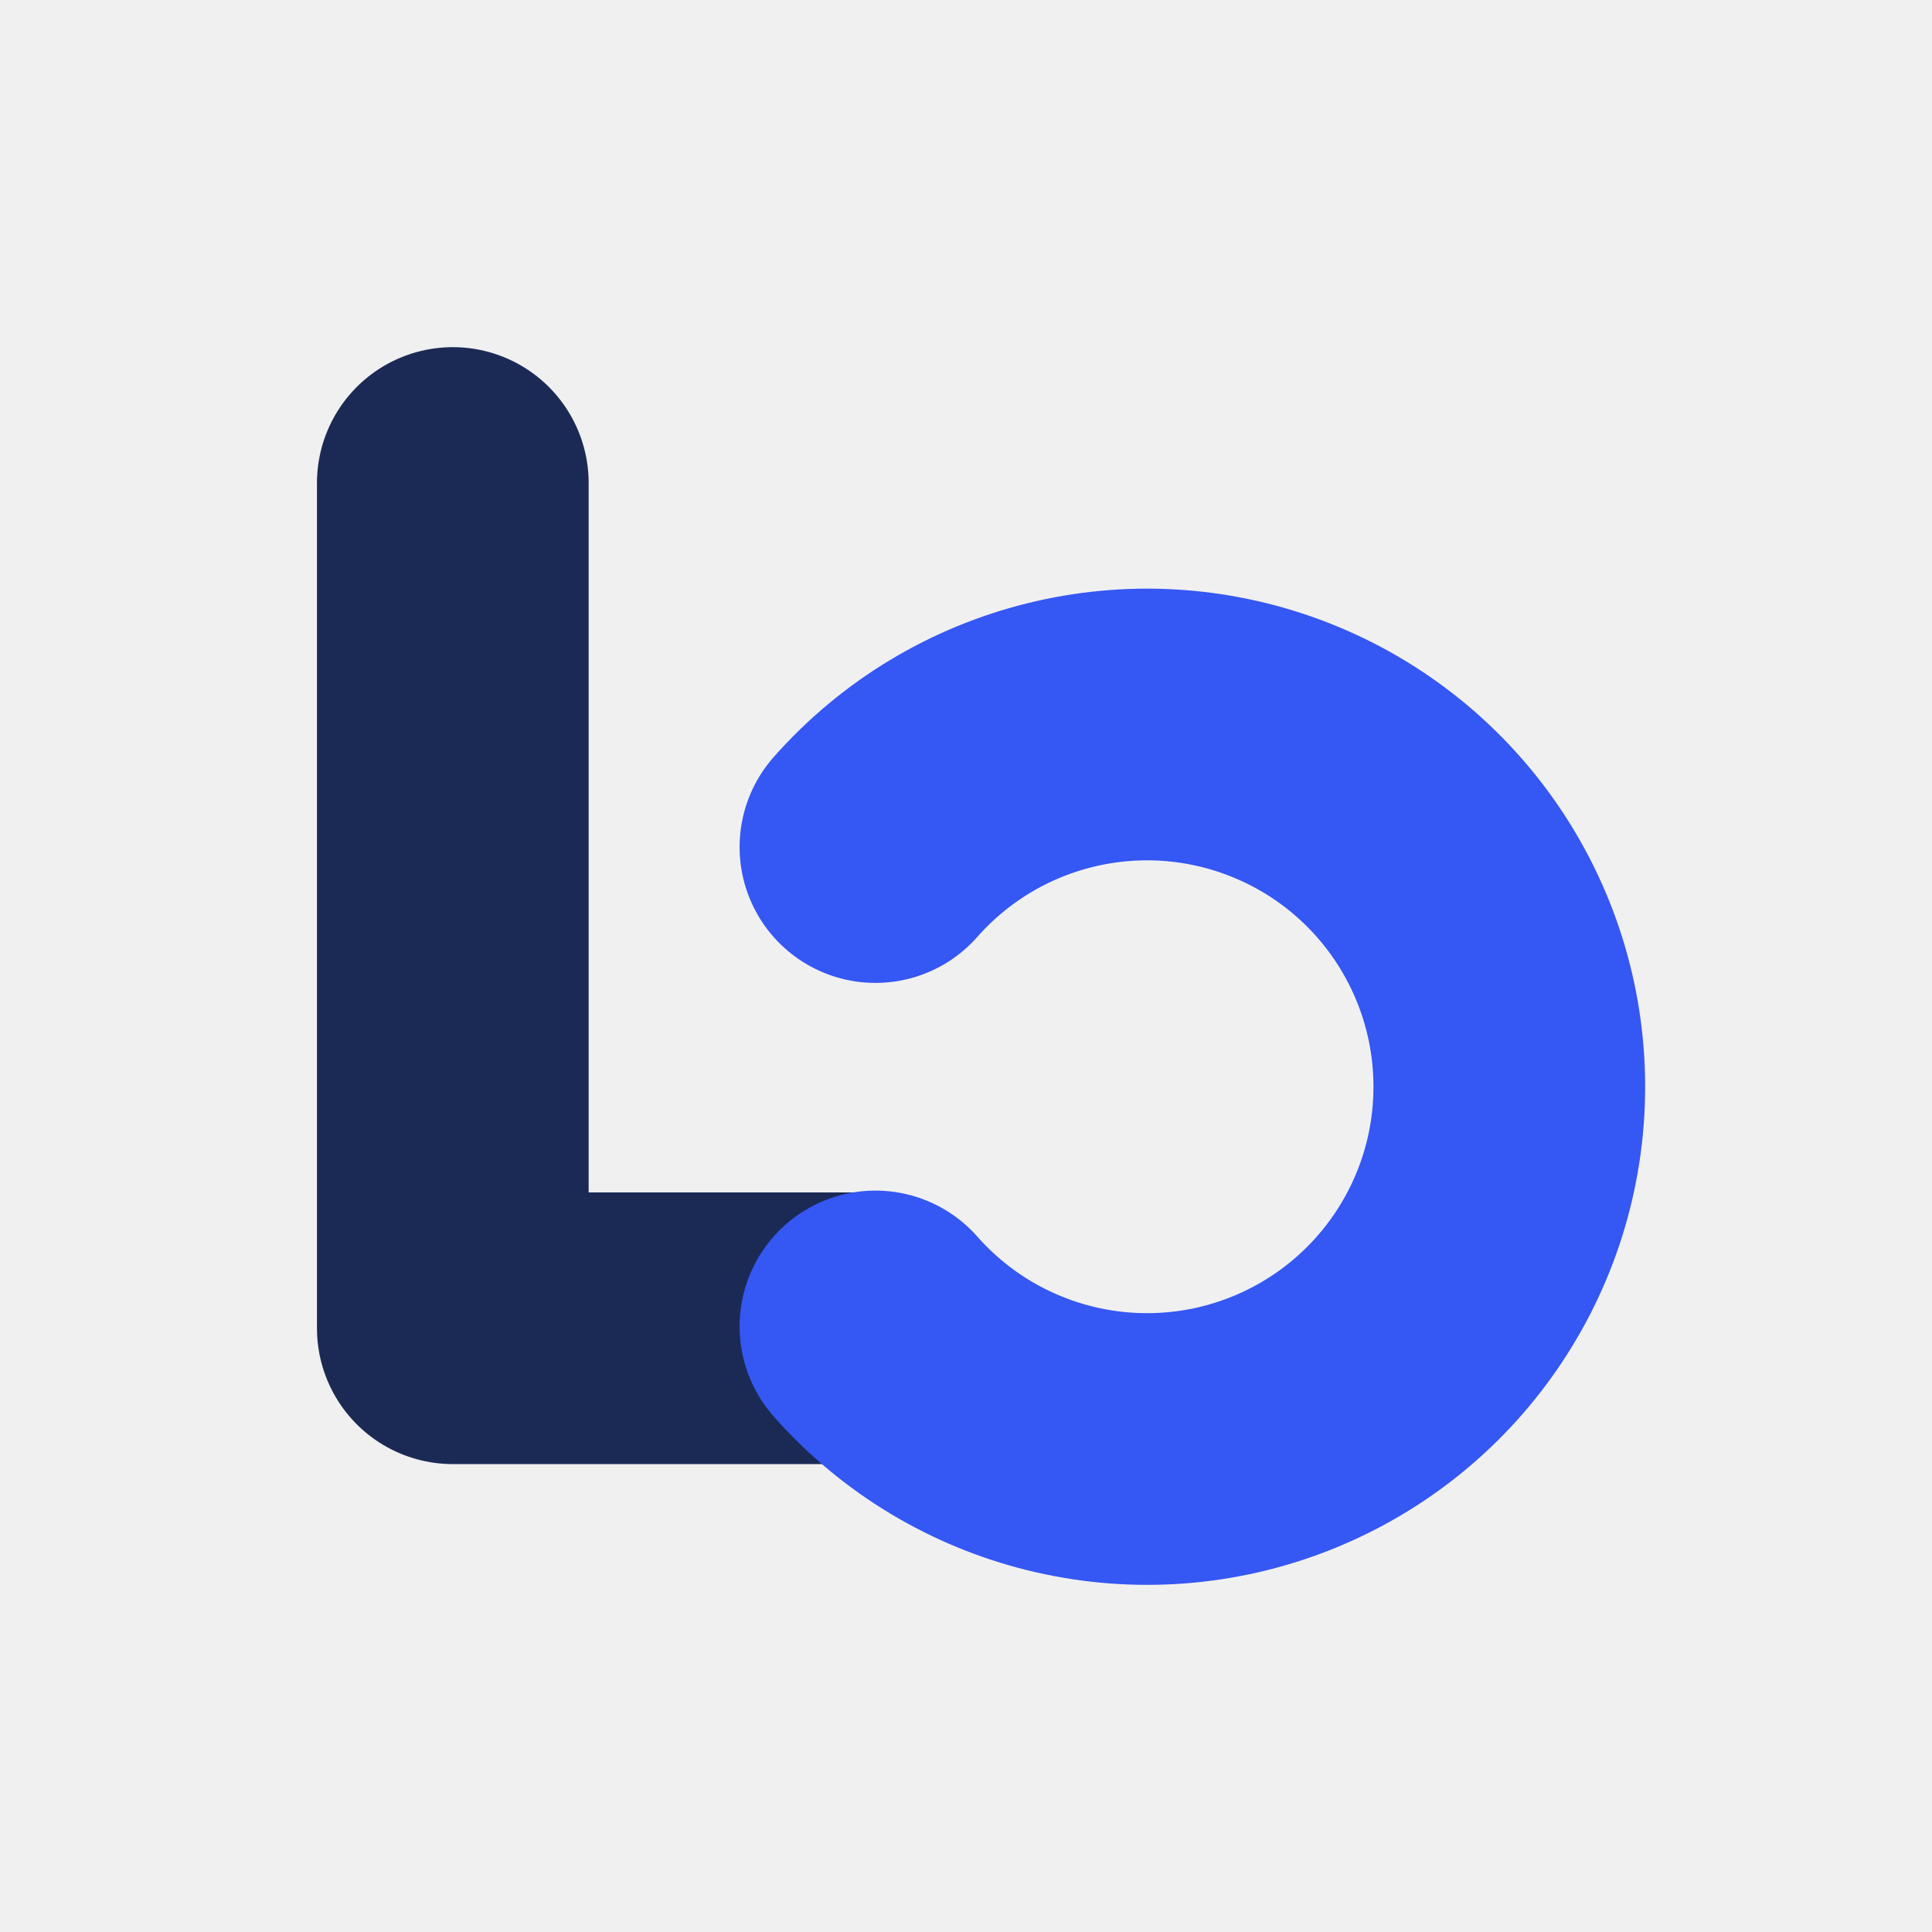
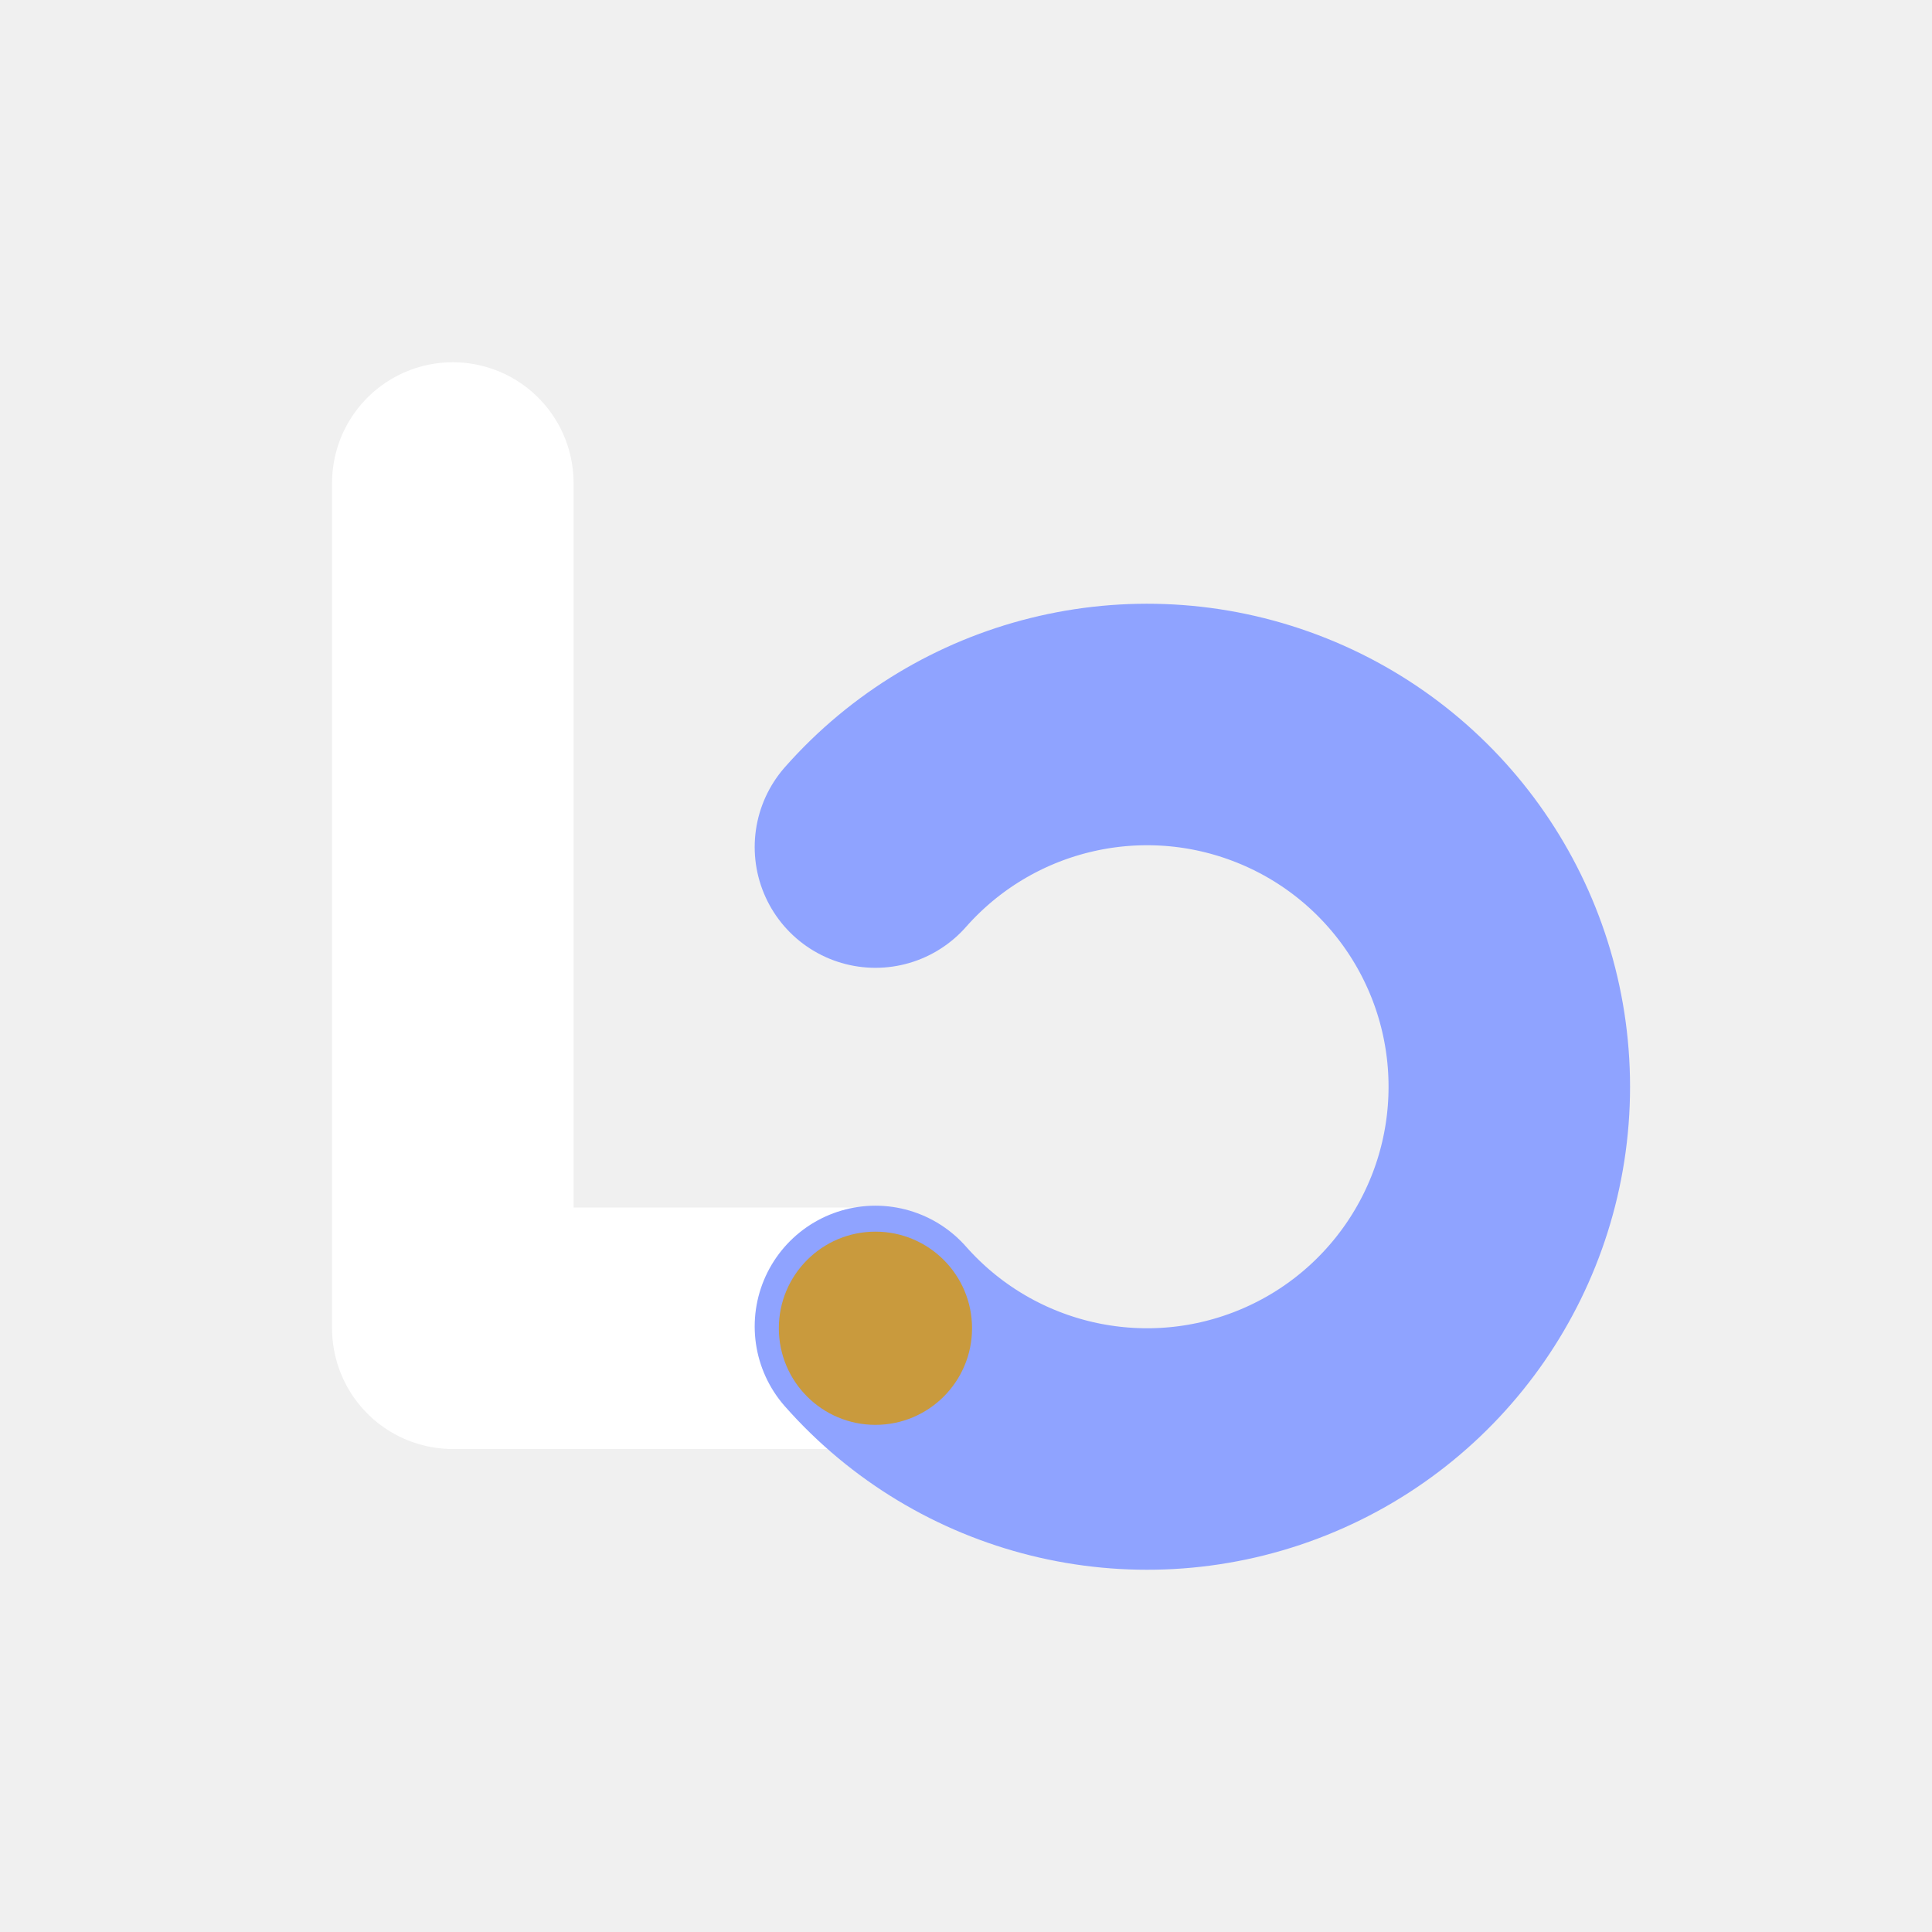
<svg xmlns="http://www.w3.org/2000/svg" viewBox="0 0 64 64">
-   <path d="M15 16 L15 44 L29 44" stroke="#1B2A55" stroke-width="9" stroke-linecap="round" stroke-linejoin="round" fill="none" />
-   <path d="M29 28.06 A12 12 0 1 1 29 43.94" stroke="#3557F3" stroke-width="9" stroke-linecap="round" fill="none" />
+   <path d="M15 16 L15 44 L29 44" stroke="#FFFFFF" stroke-width="8" stroke-linecap="round" stroke-linejoin="round" fill="none" />
+   <path d="M29 28.06 A12 12 0 1 1 29 43.94" stroke="#8FA3FF" stroke-width="8" stroke-linecap="round" fill="none" />
+   <circle cx="29" cy="44" r="3.2" fill="#C99A3D" />
</svg>
